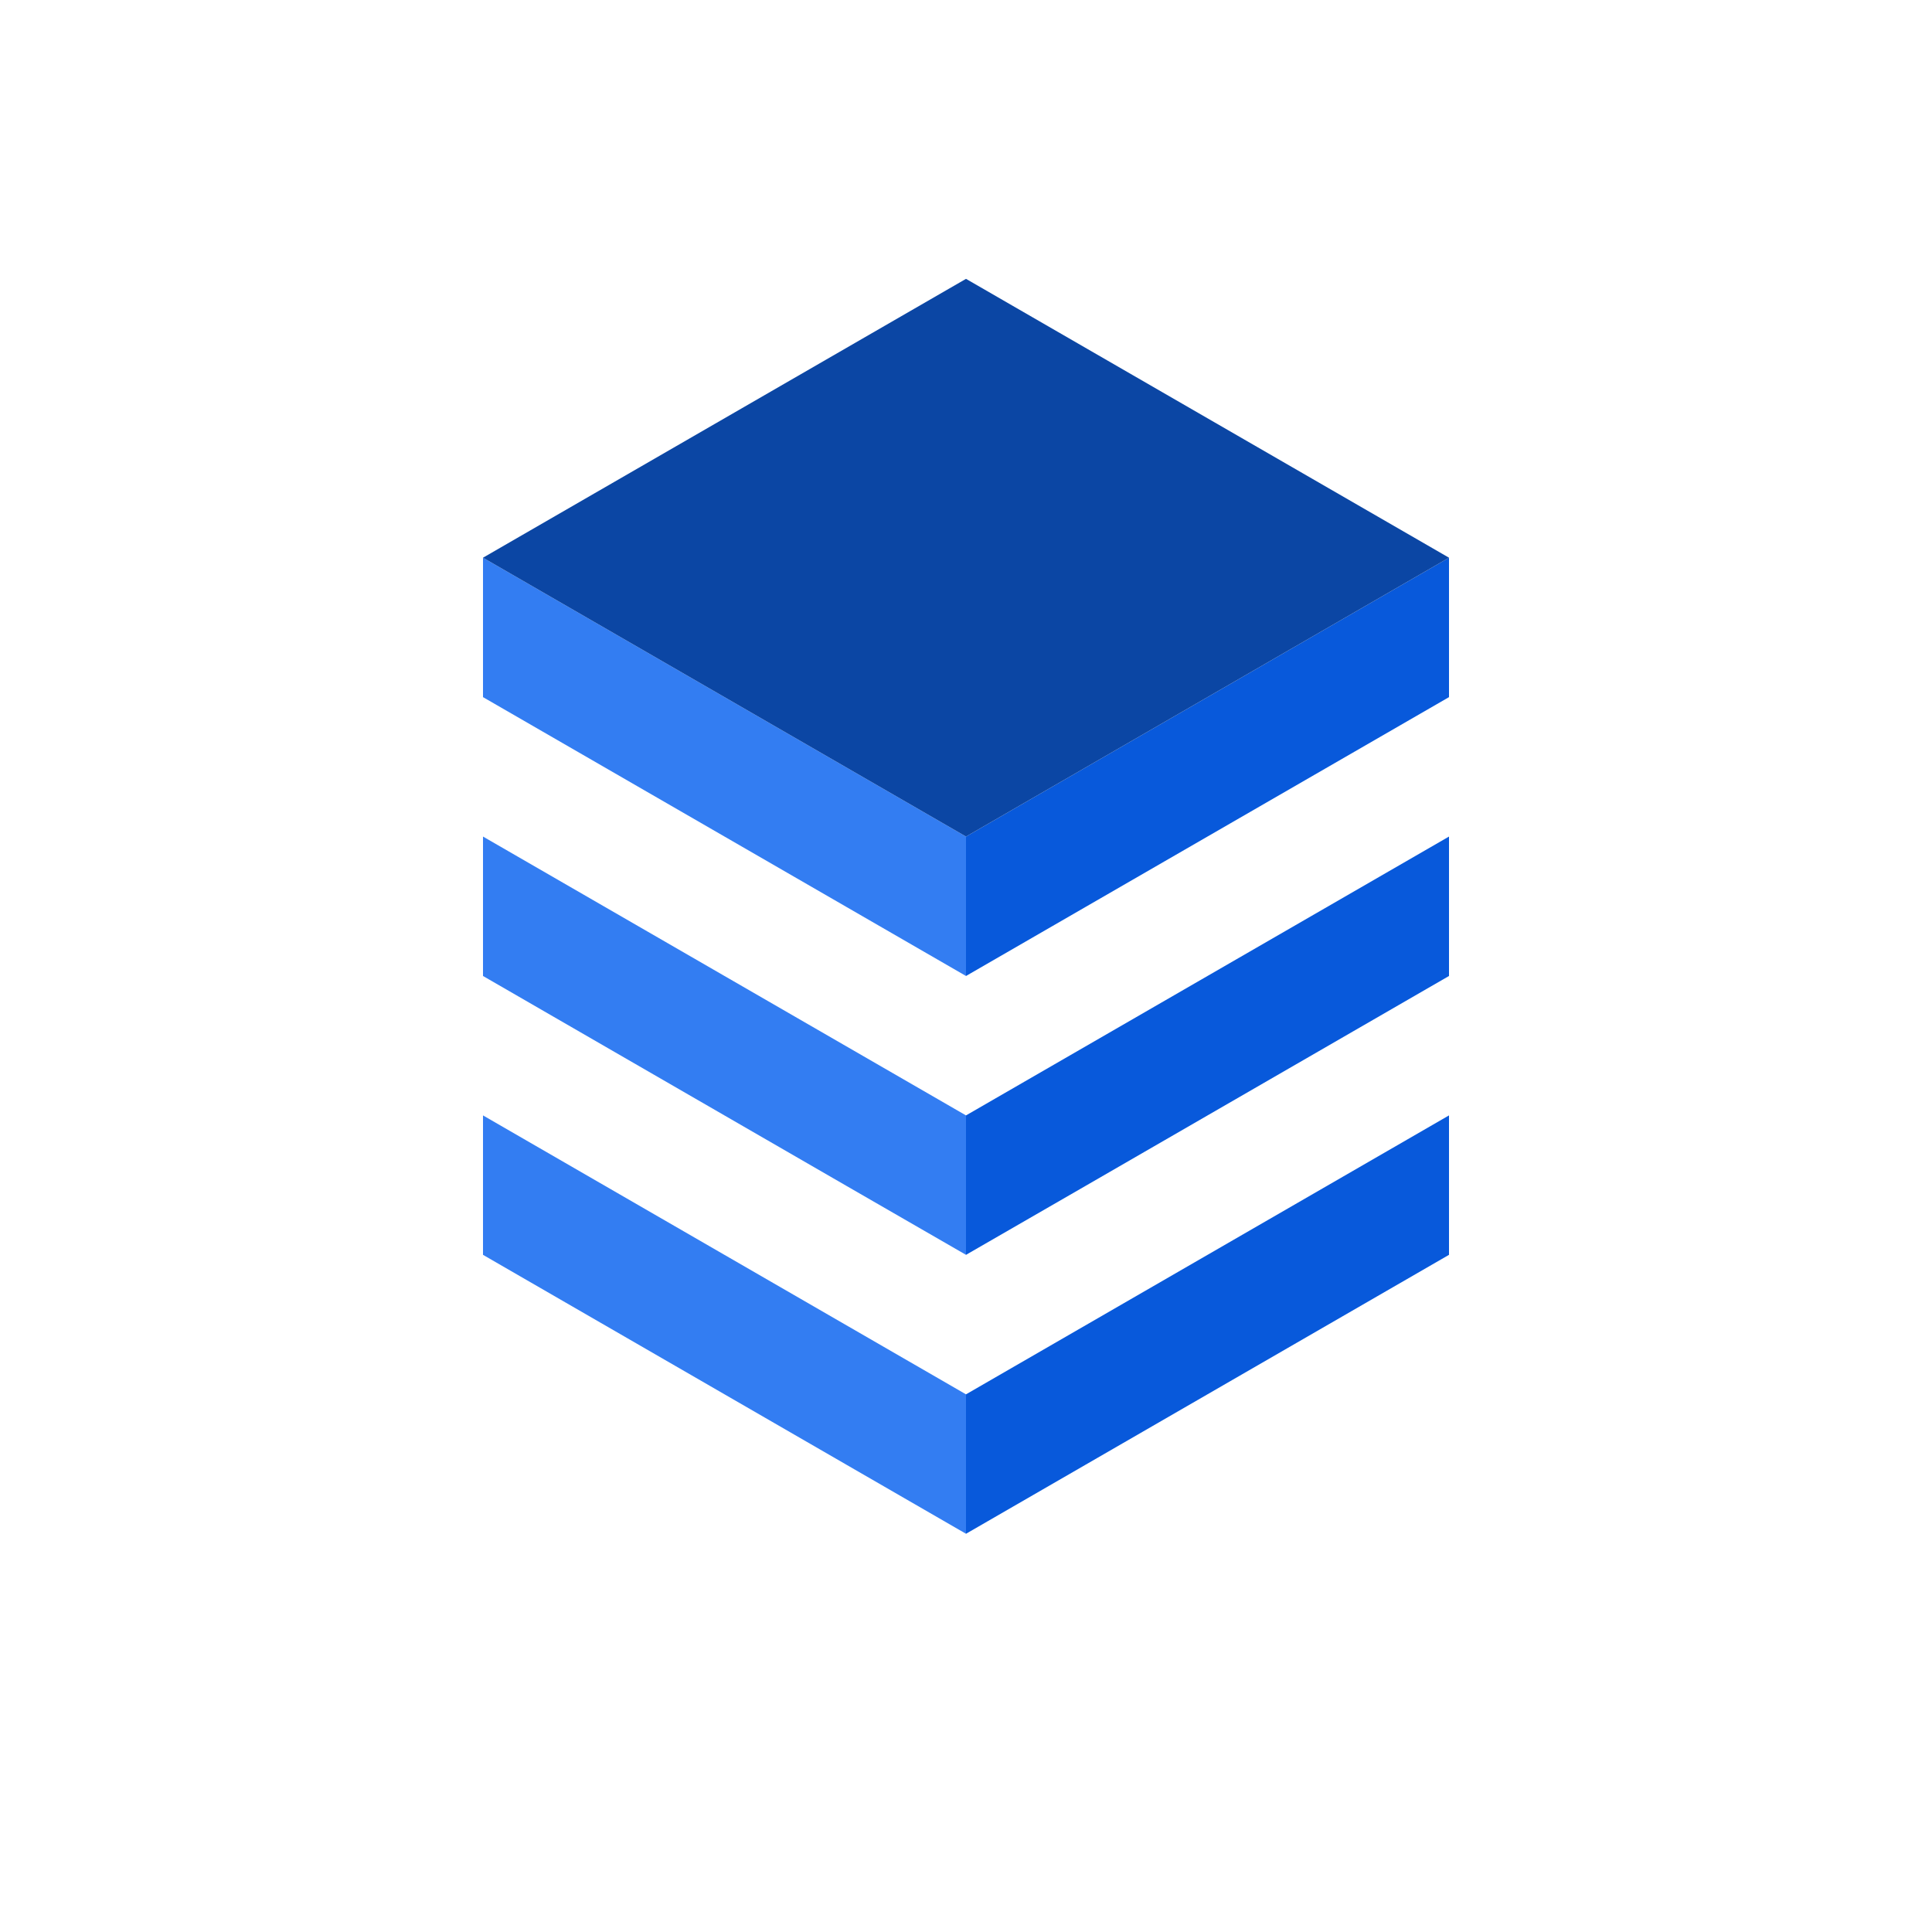
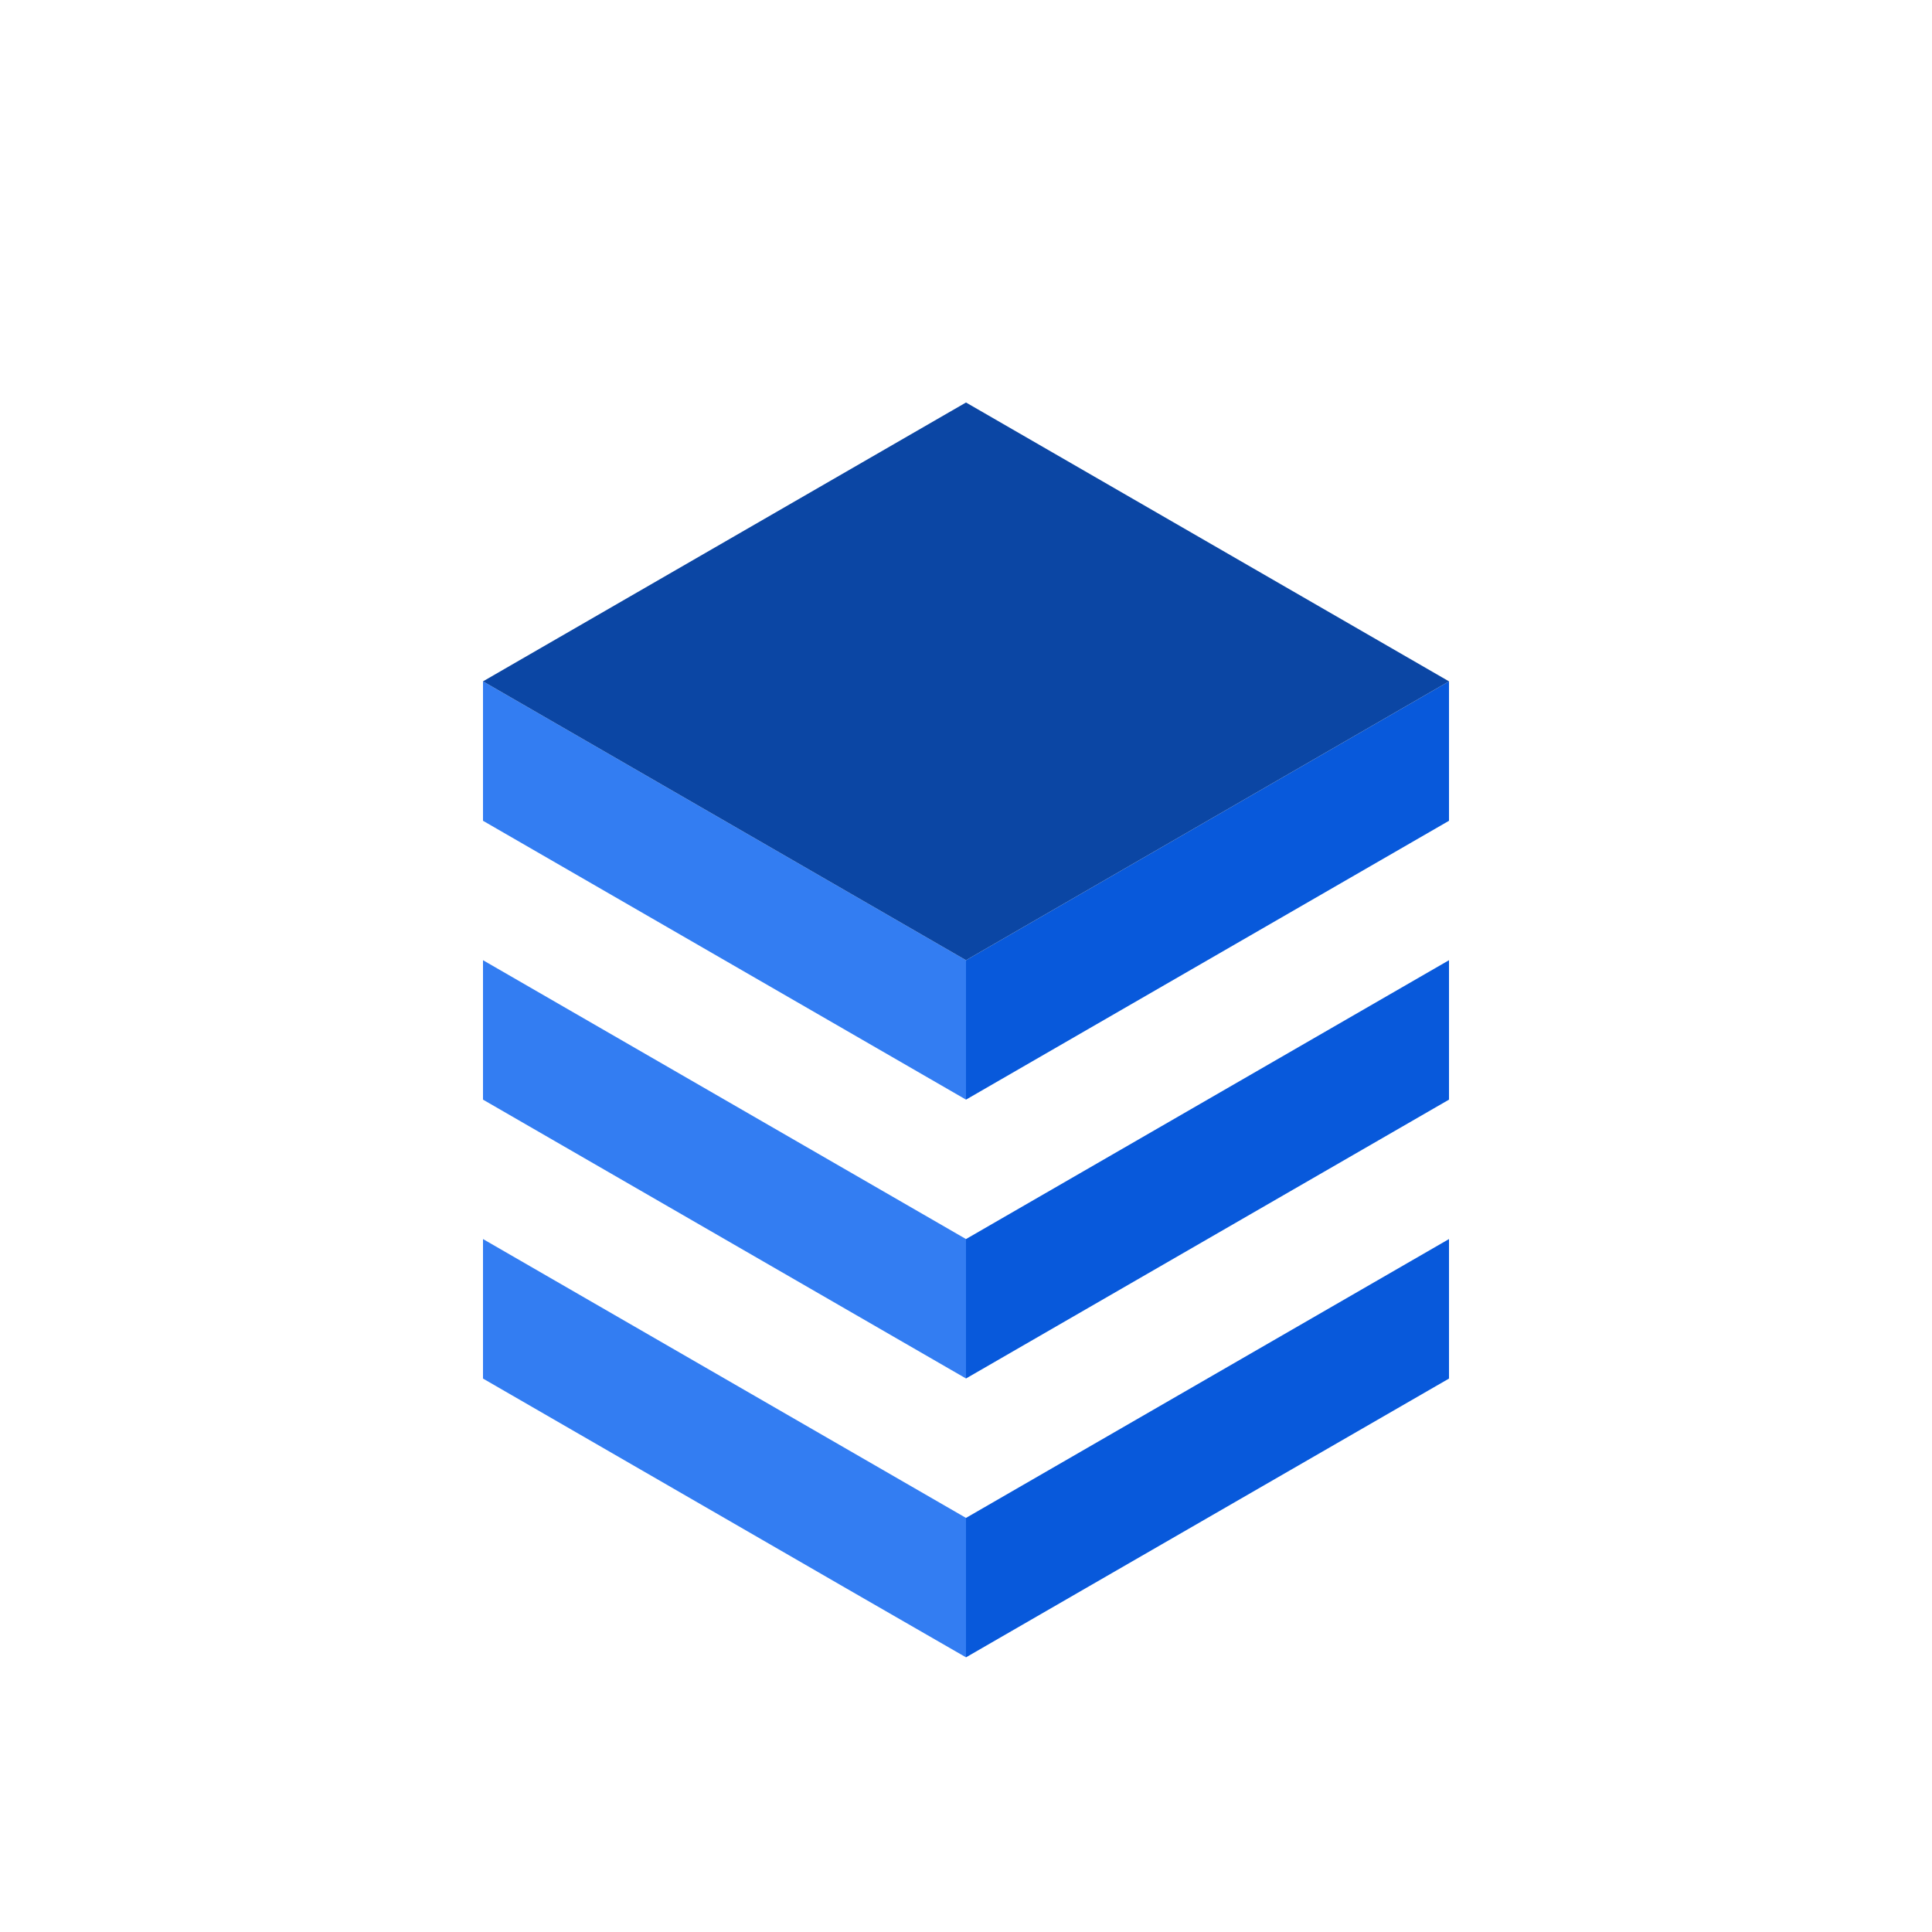
- <svg xmlns="http://www.w3.org/2000/svg" style="isolation:isolate" viewBox="0 0 24 24" width="24" height="24">
-   <path d=" M 6 6.928 L 12 10.392 L 12 12.124 L 10.521 11.27 L 6 8.66 L 6 6.928 Z " fill="rgb(51,125,242)" />
-   <path d=" M 18 6.928 L 12 10.392 L 12 12.124 L 13.479 11.27 L 18 8.66 L 18 6.928 Z " fill="rgb(8,89,219)" />
-   <path d=" M 12 3.464 L 6 6.928 L 12 10.392 L 18 6.928 L 12 3.464 Z " fill="rgb(11,70,164)" />
-   <path d=" M 6 10.392 L 12 13.856 L 12 15.588 L 10.521 14.735 L 6 12.124 L 6 10.392 Z " fill="rgb(51,125,242)" />
-   <path d=" M 18 10.392 L 12 13.856 L 12 15.588 L 13.479 14.735 L 18 12.124 L 18 10.392 Z " fill="rgb(8,89,219)" />
-   <path d=" M 6 13.856 L 12 17.321 L 12 19.053 L 10.521 18.199 L 6 15.588 L 6 13.856 Z " fill="rgb(51,125,242)" />
-   <path d=" M 18 13.856 L 12 17.321 L 12 19.053 L 13.479 18.199 L 18 15.588 L 18 13.856 Z " fill="rgb(8,89,219)" />
+ <svg xmlns="http://www.w3.org/2000/svg" width="24" height="24" viewBox="0 0 24 24">
+   <g transform="translate(0 1.536)">
+     <path d="M6,6.928l6,3.464v1.732l-1.479-.854L6,8.66Z" fill="#337df2" />
+     <path d="M18,6.928l-6,3.464v1.732l1.479-.854L18,8.66Z" fill="#0859db" />
+     <path d="M12,3.464,6,6.928l6,3.464,6-3.464Z" fill="#0b46a4" />
+     <path d="M6,10.392l6,3.464v1.732l-1.479-.854L6,12.124Z" fill="#337df2" />
+     <path d="M18,10.392l-6,3.464v1.732l1.479-.854L18,12.124Z" fill="#0859db" />
+     <path d="M6,13.856l6,3.464v1.732L10.521,18.2,6,15.589Z" fill="#337df2" />
+     <path d="M18,13.856,12,17.32v1.732l1.479-.854L18,15.589Z" fill="#0859db" />
+     <rect width="24" height="24" transform="translate(0 -1.536)" fill="none" />
+   </g>
</svg>
